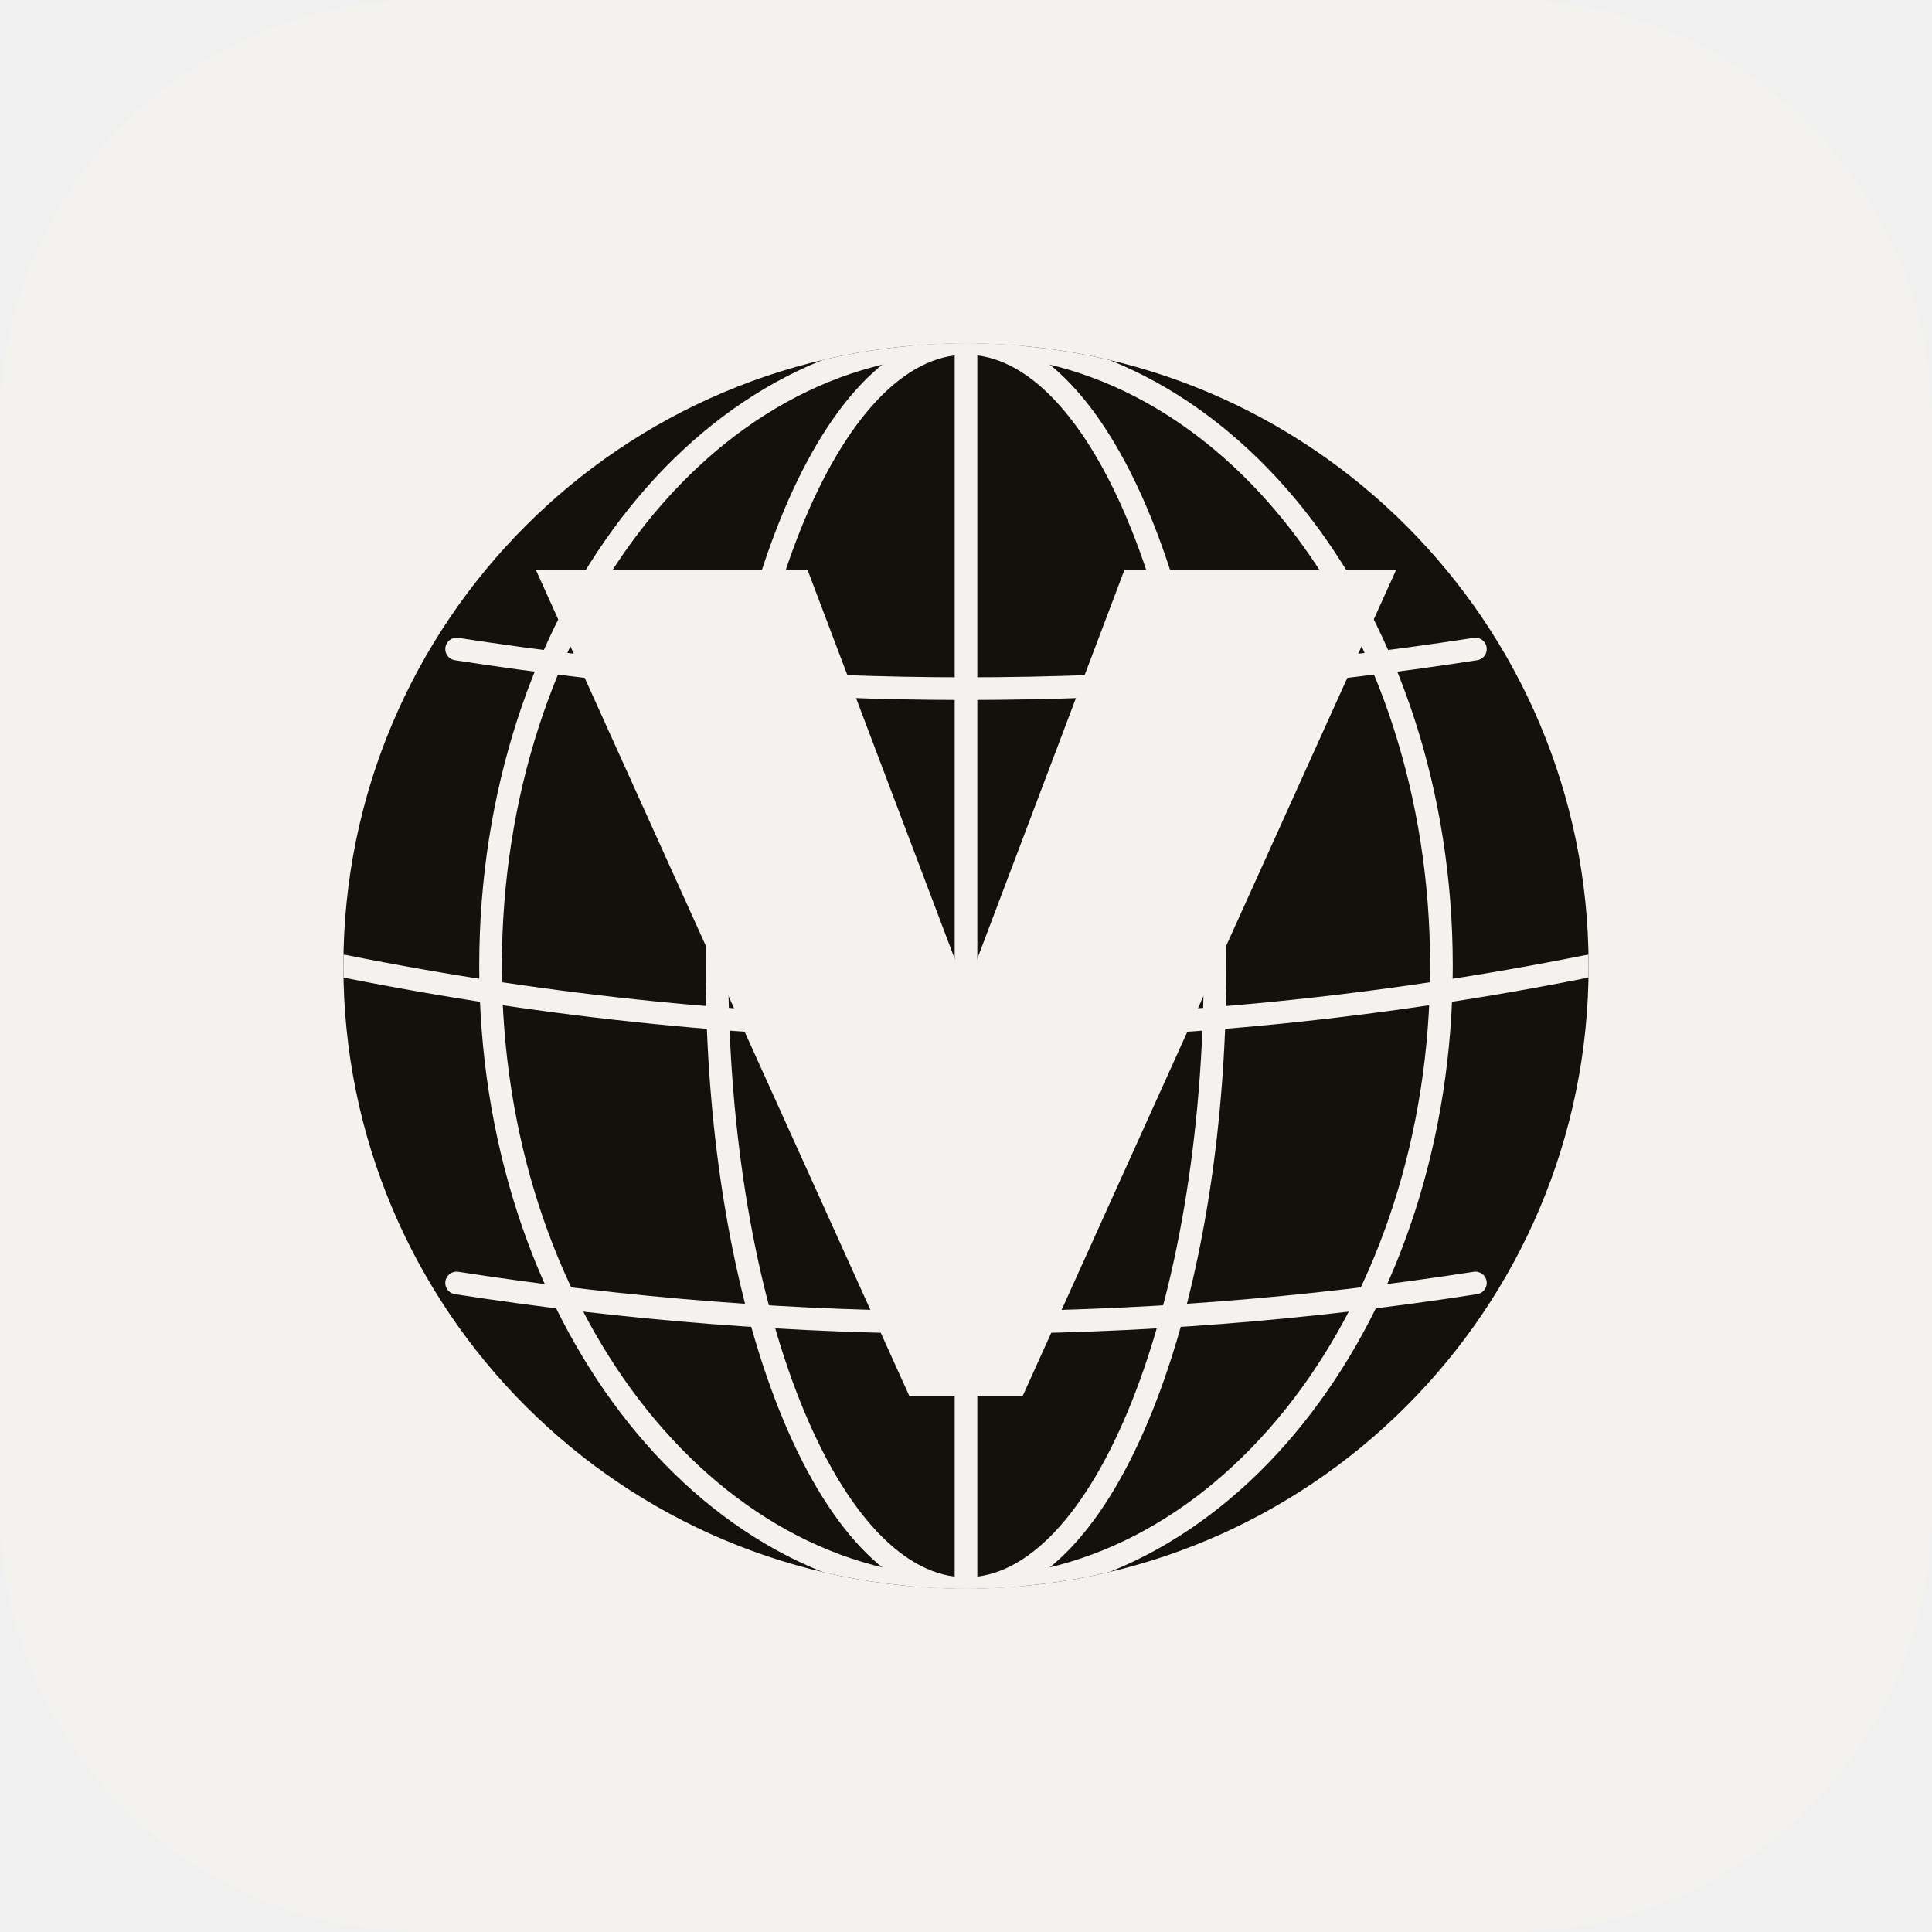
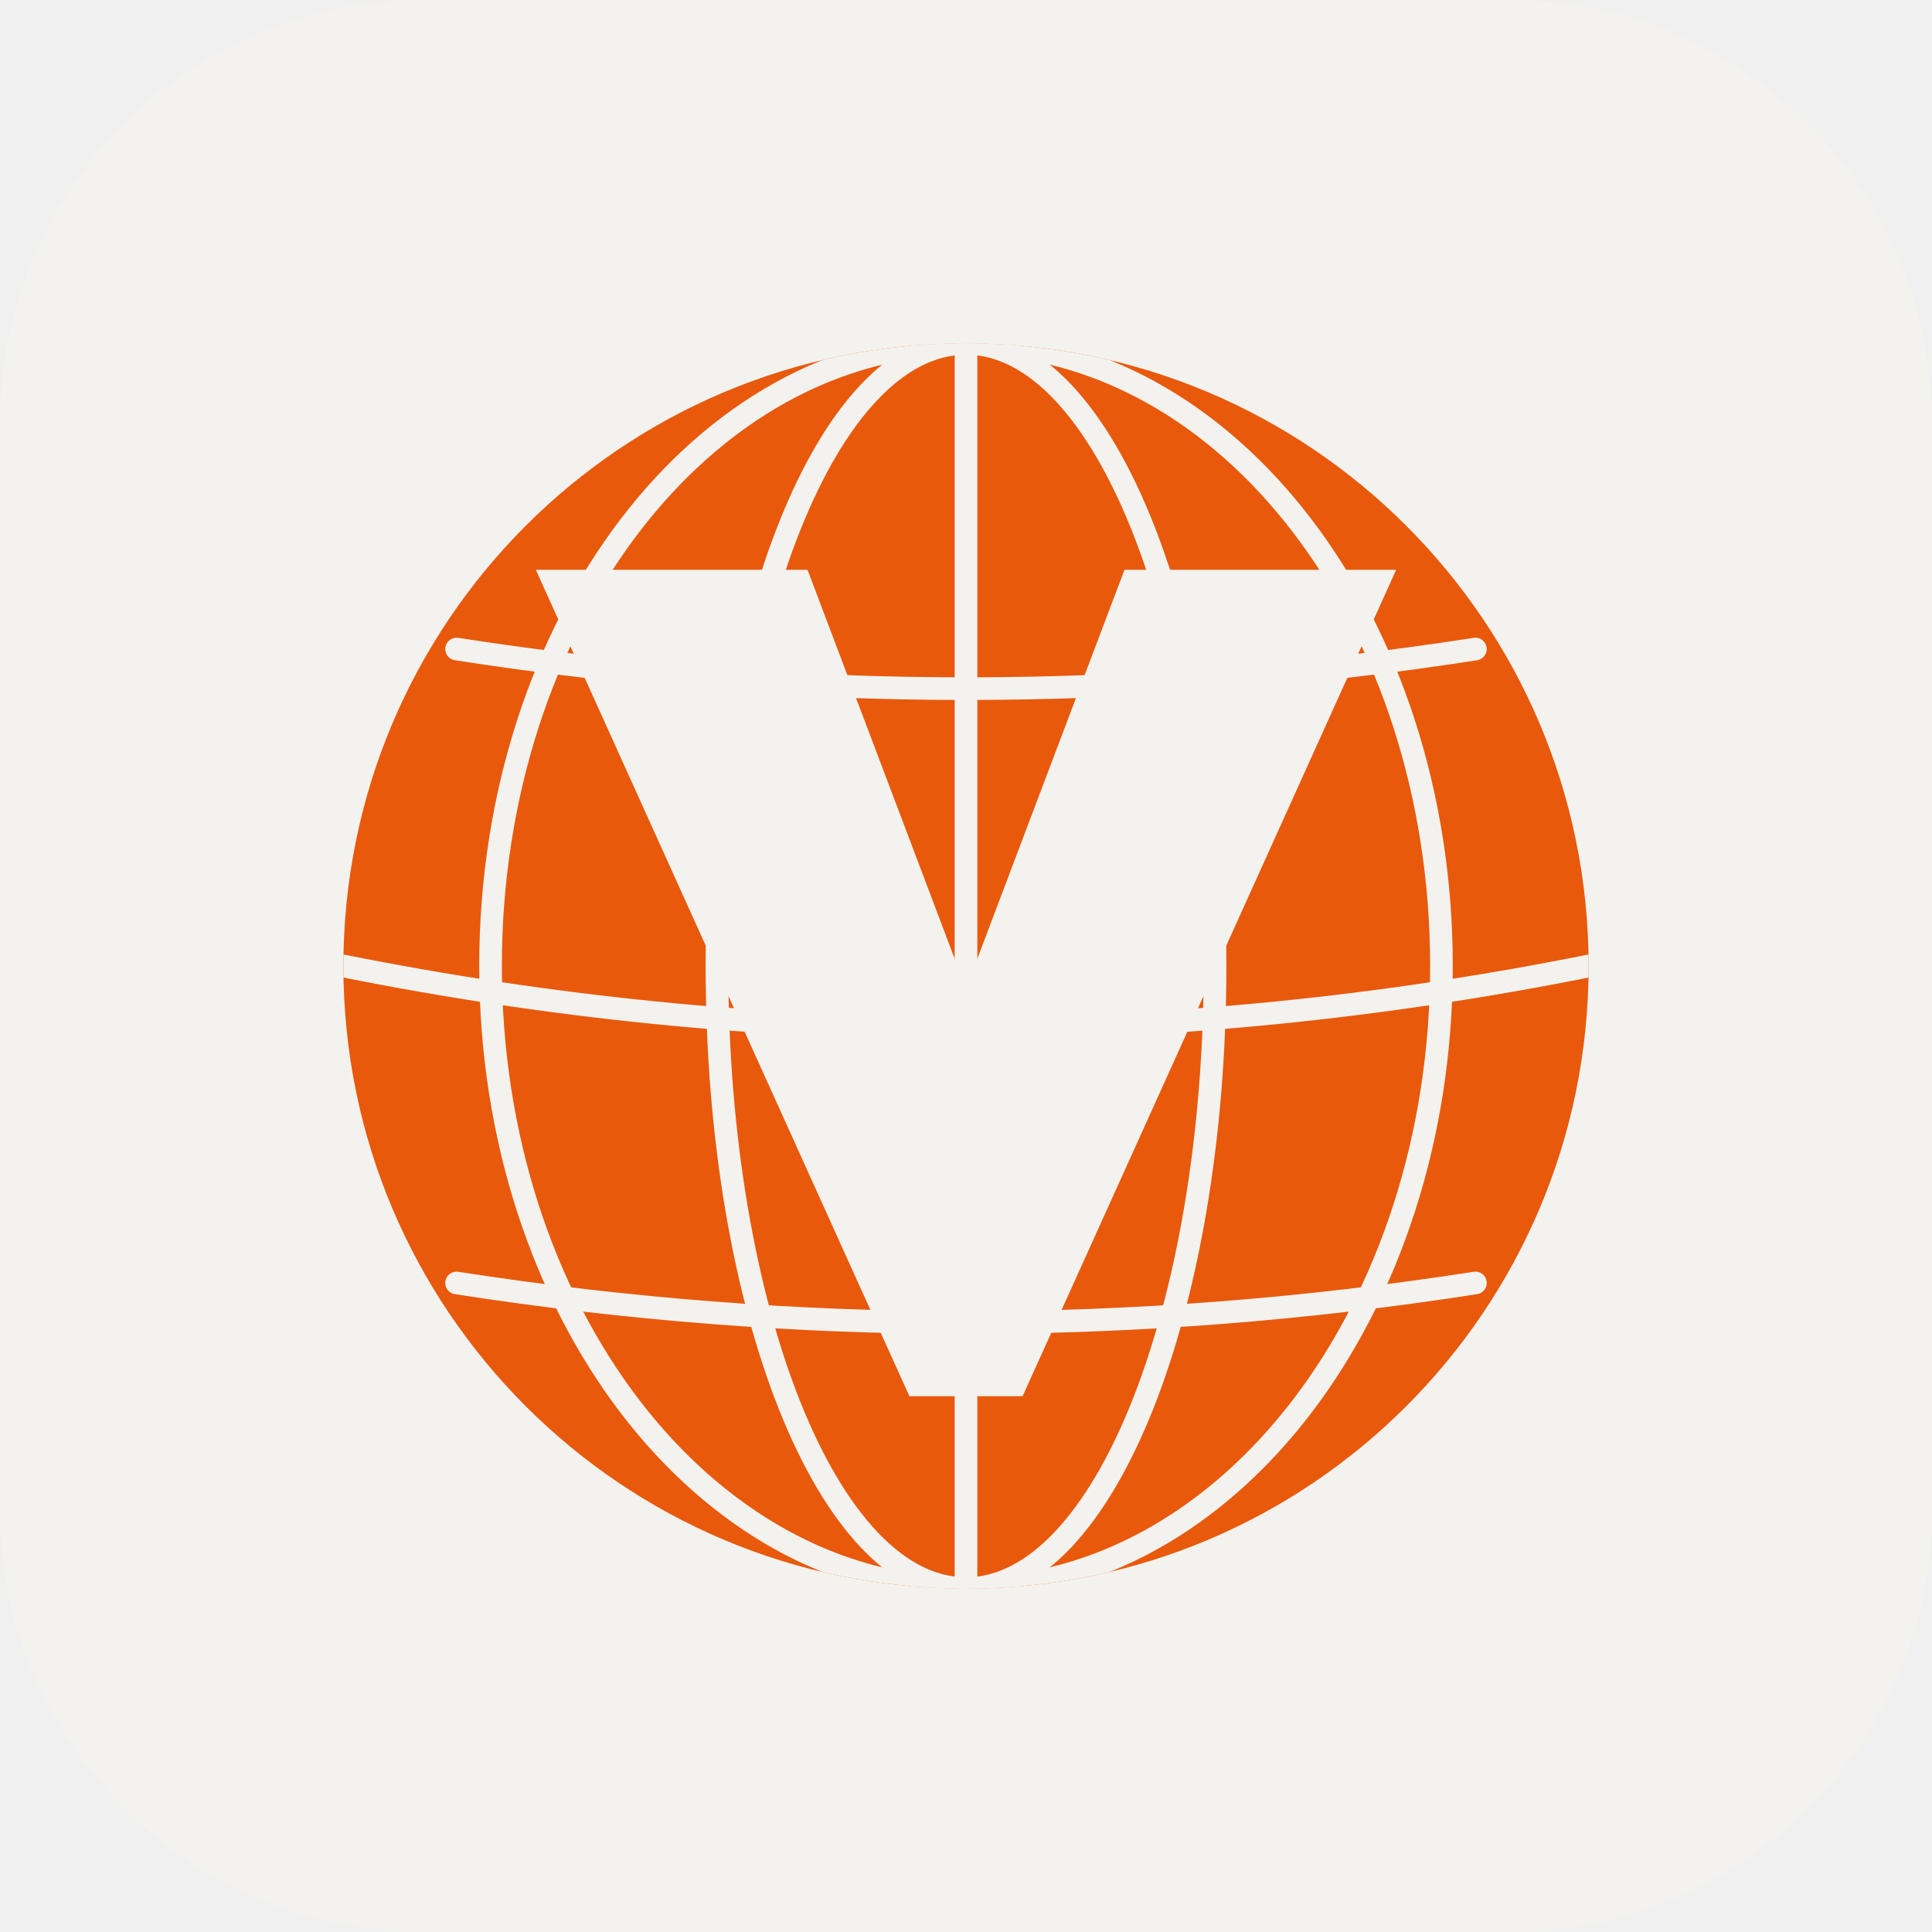
<svg xmlns="http://www.w3.org/2000/svg" viewBox="0 0 512 512">
  <rect width="512" height="512" rx="112" fill="#F4F2EE" />
  <svg x="76" y="76" width="360" height="360" viewBox="0 0 240 240">
    <defs>
      <mask id="fm">
        <rect width="240" height="240" fill="#fff" />
        <path d="M44 50 L92 50 L120 124 L148 50 L196 50 L130 196 L110 196 Z" fill="#000" />
      </mask>
      <clipPath id="fc">
        <circle cx="120" cy="120" r="110" />
      </clipPath>
    </defs>
    <g mask="url(#fm)">
-       <circle cx="120" cy="120" r="110" fill="#14110C" />
+       <circle cx="120" cy="120" r="110" fill="#E8590C" />
      <g clip-path="url(#fc)" stroke="#F4F2EE" stroke-width="4" fill="none" stroke-linecap="round">
        <ellipse cx="120" cy="120" rx="44" ry="110" />
        <ellipse cx="120" cy="120" rx="84" ry="110" />
        <line x1="120" y1="10" x2="120" y2="230" />
        <path d="M30 64 Q120 78 210 64" />
        <path d="M10 120 Q120 142 230 120" />
        <path d="M30 176 Q120 190 210 176" />
      </g>
    </g>
  </svg>
</svg>
